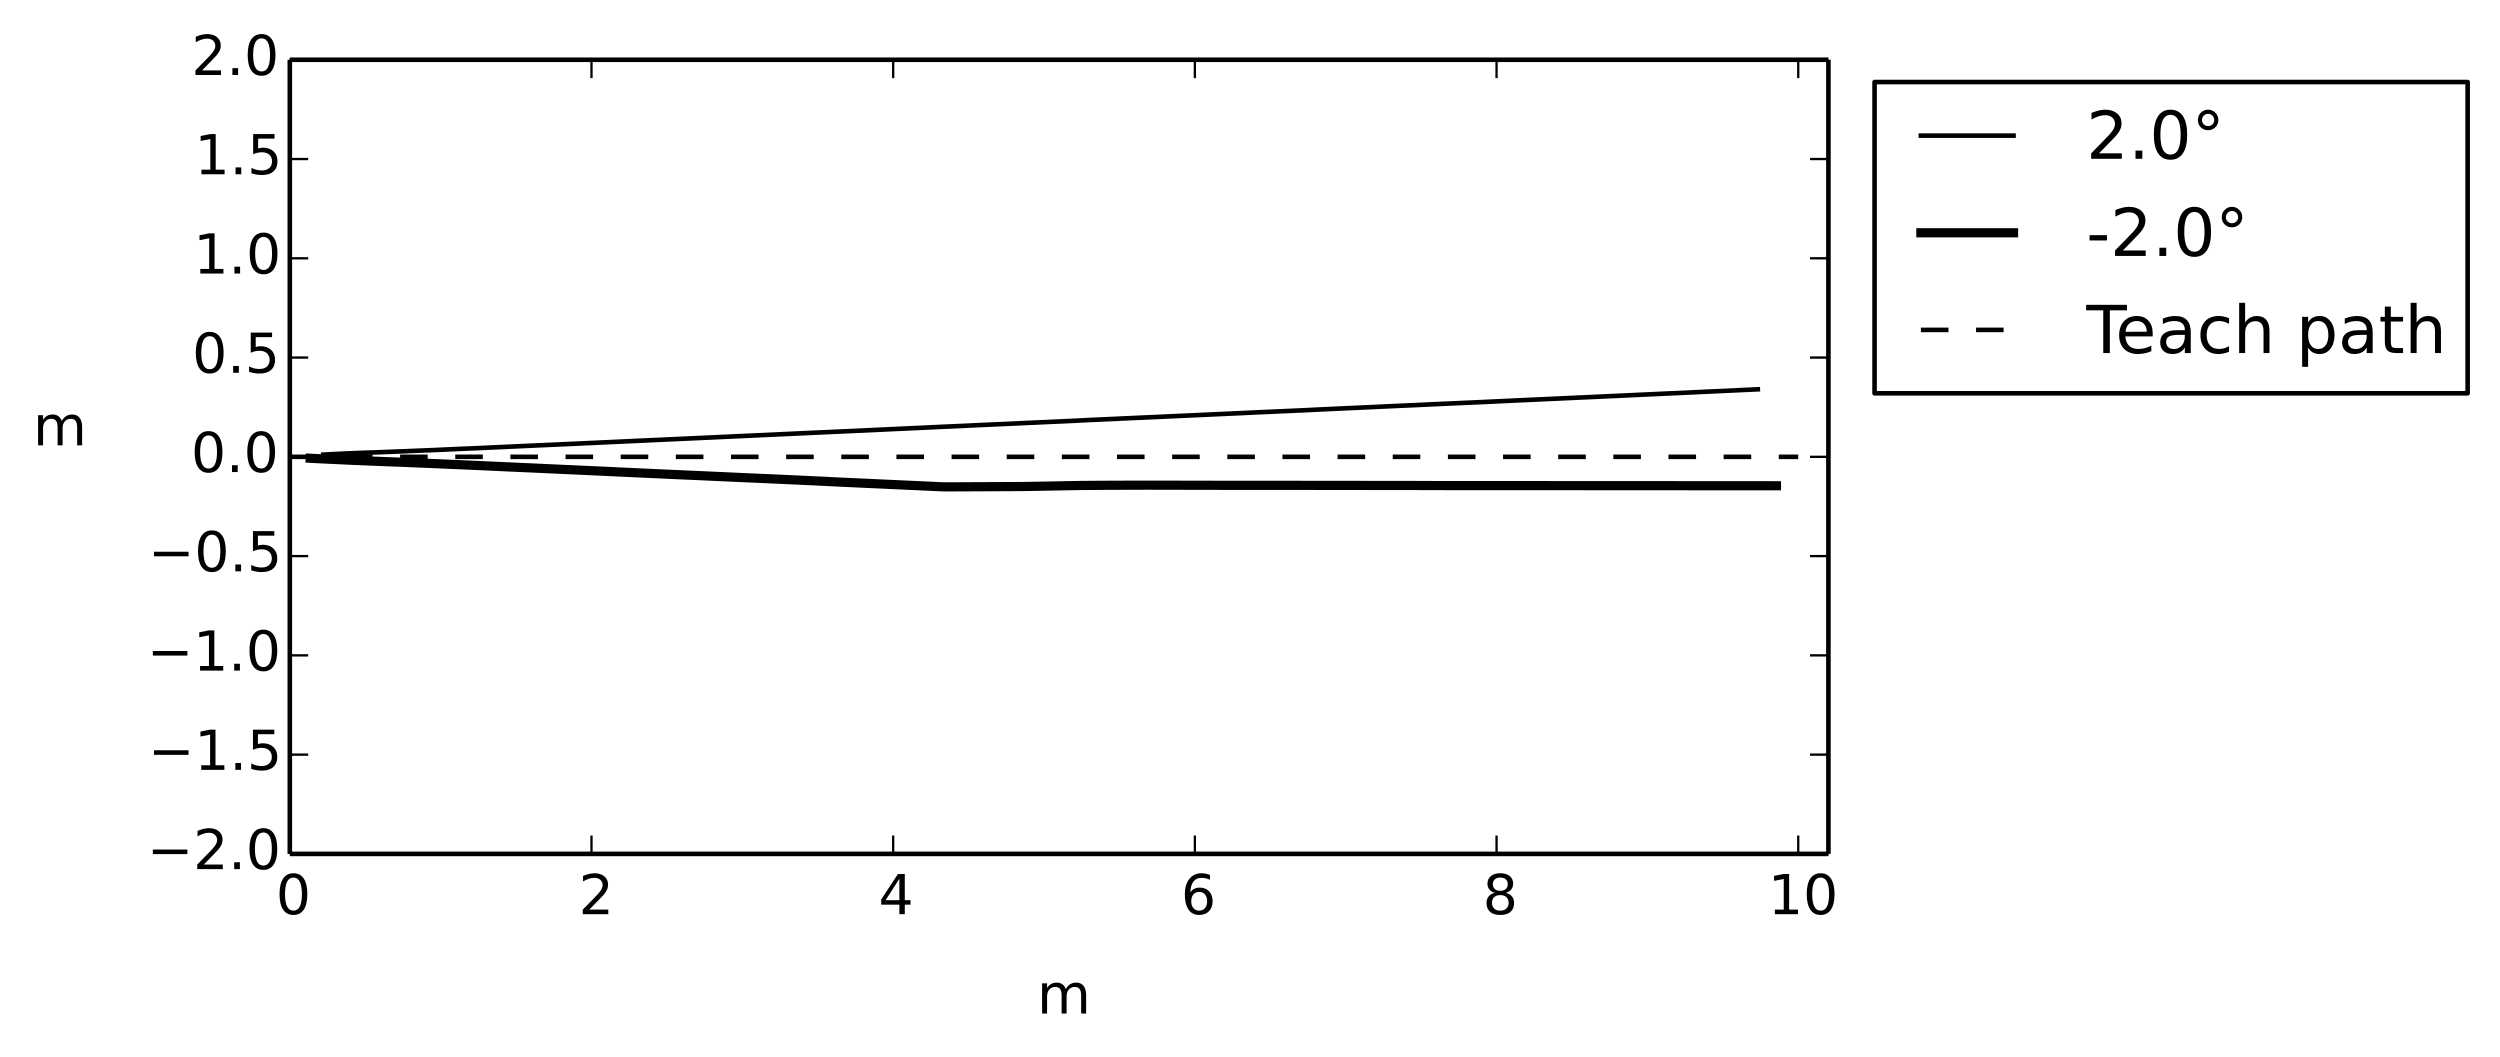
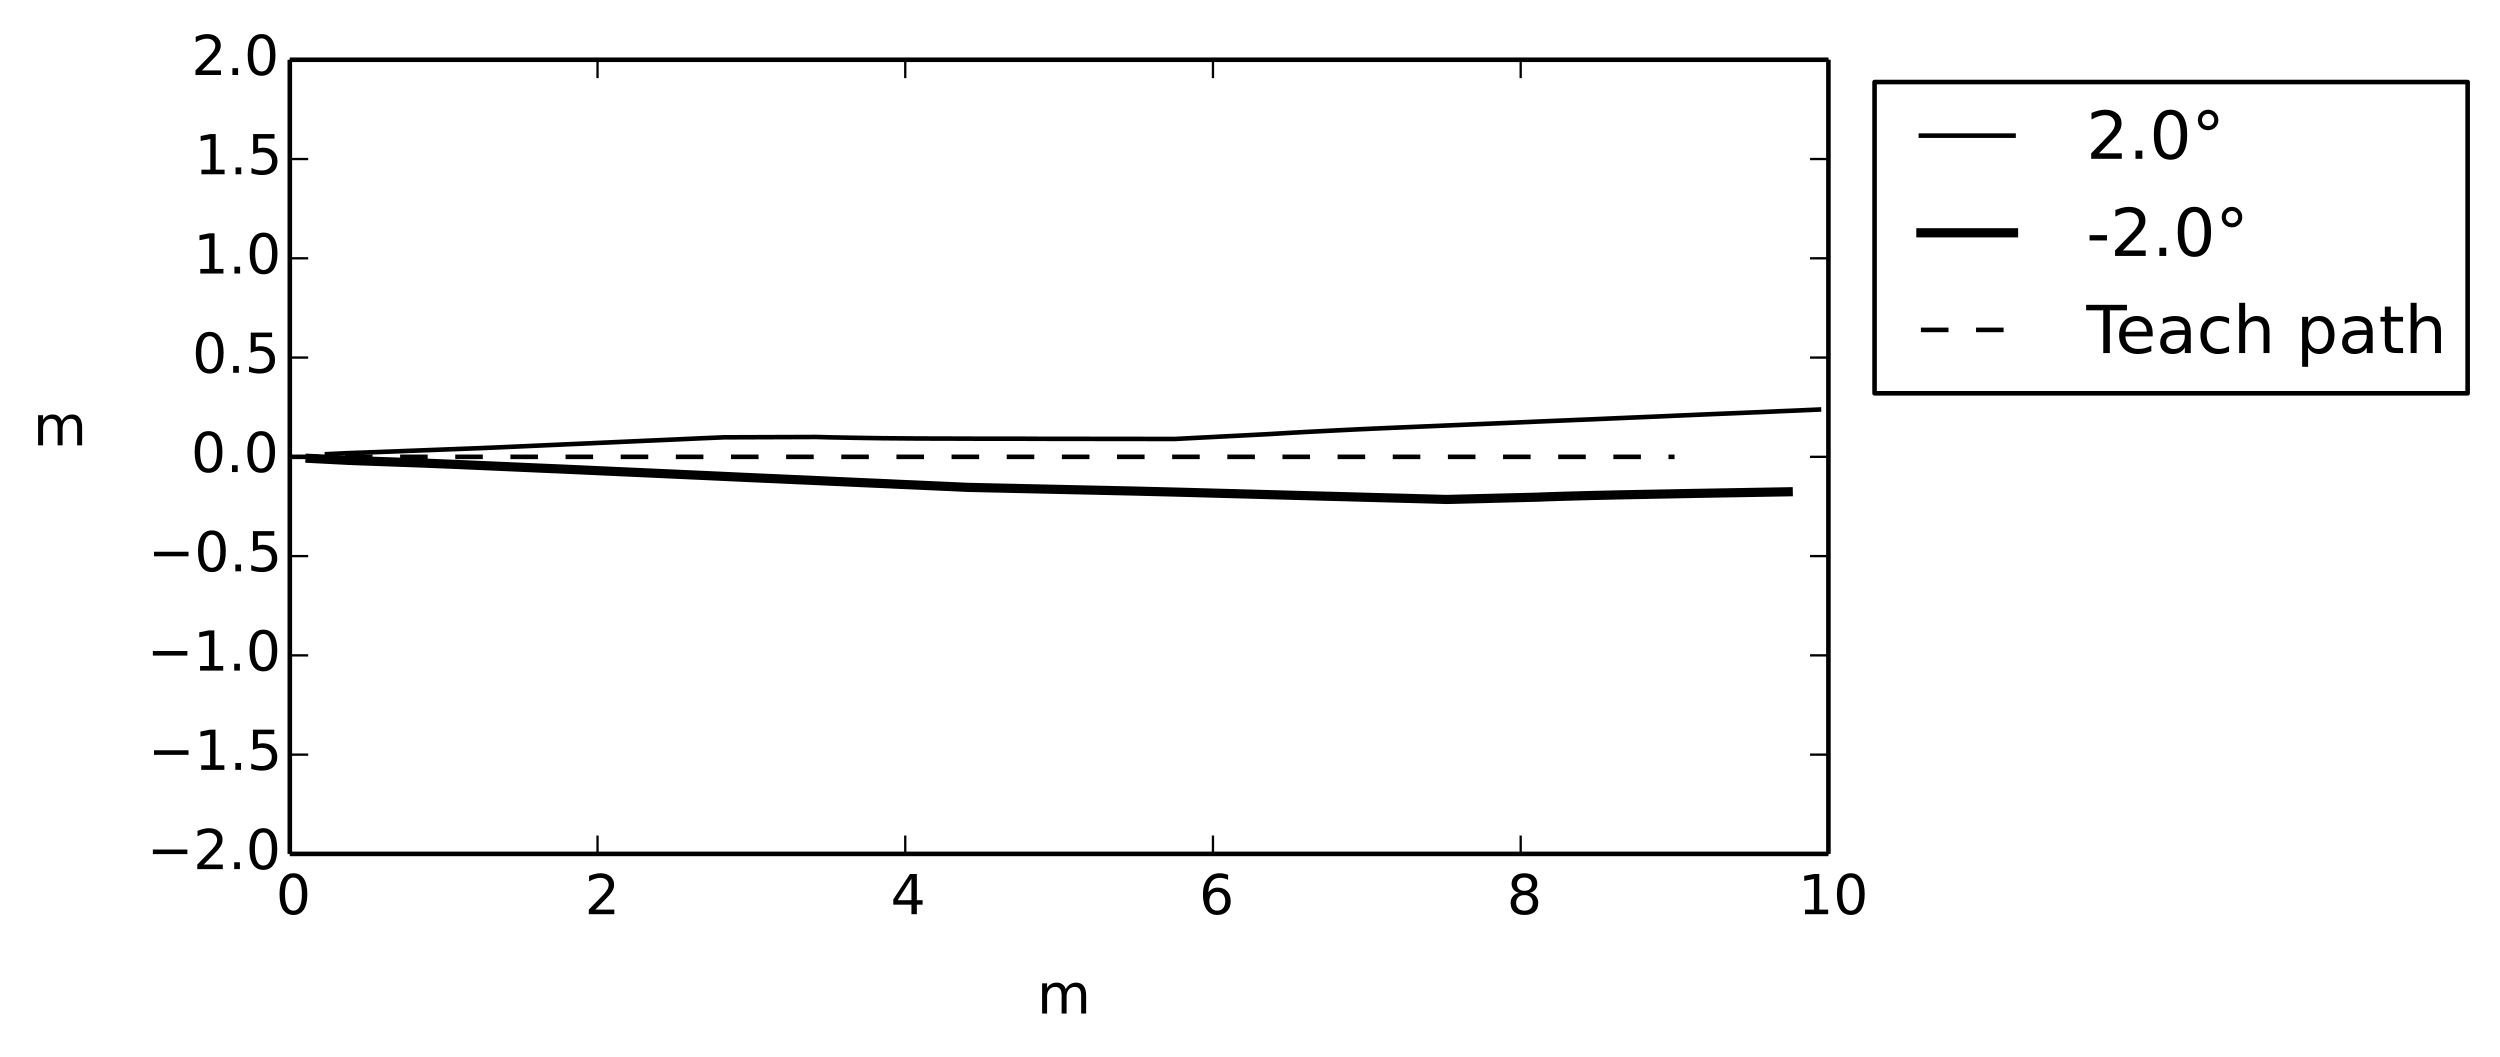
<svg xmlns="http://www.w3.org/2000/svg" xmlns:xlink="http://www.w3.org/1999/xlink" height="230pt" version="1.1" viewBox="0 0 544 230" width="544pt">
  <defs>
    <style type="text/css">
*{stroke-linecap:butt;stroke-linejoin:round;}
  </style>
  </defs>
  <g id="figure_1">
    <g id="patch_1">
      <path d=" M0 230.234 L544.157 230.234 L544.157 0 L0 0 z " style="fill:#ffffff;" />
    </g>
    <g id="axes_1">
      <g id="patch_2">
        <path d=" M63.062 185.807 L397.862 185.807 L397.862 13.007 L63.062 13.007 z " style="fill:#ffffff;" />
      </g>
      <g id="line2d_1">
-         <path clip-path="url(#p73f45b0eee)" d=" M70.347 98.929 L74.939 98.693 L78.357 98.553 L79.28 98.519 L81.877 98.431 L88.09 98.191 L94.814 97.913 L95.307 97.891 L97.951 97.775 L100.251 97.672 L104.239 97.5 L108.925 97.286 L116.023 96.961 L120.258 96.773 L126.544 96.487 L127.109 96.46 L128.53 96.396 L129.268 96.362 L134.171 96.134 L141.79 95.783 L142.278 95.76 L155.692 95.151 L156.223 95.126 L157.233 95.076 L158.115 95.037 L162.095 94.85 L169.981 94.488 L172.158 94.388 L172.817 94.356 L173.611 94.32 L180.839 93.991 L200.382 93.091 L205.087 92.866 L214.937 92.419 L226.046 91.912 L234.324 91.533 L235.139 91.49 L236.144 91.439 L237.077 91.392 L245.602 91.003 L254.696 90.594 L269.962 89.899 L273.312 89.74 L283.522 89.284 L286.769 89.124 L292.941 88.835 L297.167 88.646 L302.598 88.391 L306.433 88.219 L307.421 88.177 L312.296 87.947 L314.027 87.867 L322.093 87.51 L327.783 87.241 L330.405 87.118 L353.781 86.049 L357.248 85.886 L358.179 85.842 L368.472 85.369 L369.443 85.323 L370.371 85.279 L380.733 84.796 L382.5 84.715" style="fill:none;stroke:#000000;stroke-linecap:square;" />
+         <path clip-path="url(#p73f45b0eee)" d=" M71.147 98.825 L71.625 98.801 L72.65 98.749 L75.222 98.626 L76.221 98.584 L76.793 98.564 L78.071 98.517 L79.743 98.459 L80.848 98.419 L104.116 97.529 L108.828 97.332 L109.733 97.292 L116.907 96.972 L122.439 96.724 L122.953 96.699 L126.533 96.542 L128.071 96.475 L129.233 96.421 L136.259 96.103 L136.808 96.077 L146.911 95.629 L152.12 95.39 L156.062 95.225 L156.592 95.202 L157.56 95.16 L177.6 95.087 L178.185 95.104 L178.662 95.117 L179.742 95.144 L180.479 95.164 L186.767 95.28 L191.961 95.355 L197.148 95.397 L199.325 95.414 L200.355 95.419 L201.19 95.422 L206.092 95.437 L207.884 95.44 L213.693 95.462 L222.148 95.462 L225.073 95.479 L225.787 95.483 L226.506 95.483 L227.344 95.483 L242.684 95.504 L243.158 95.502 L253.686 95.52 L254.194 95.521 L254.72 95.522 L255.515 95.524 L276.114 94.462 L277.086 94.403 L278.043 94.346 L278.582 94.314 L279.412 94.264 L280.139 94.22 L281.415 94.146 L282.167 94.105 L282.974 94.061 L284.98 93.953 L290.382 93.676 L290.863 93.651 L295.862 93.405 L301.043 93.171 L306.152 92.954 L310.108 92.786 L311.152 92.745 L324.884 92.157 L325.323 92.139 L326.324 92.096 L326.971 92.069 L327.778 92.034 L336.089 91.67 L337.068 91.629 L343.991 91.34 L345.735 91.272 L349.802 91.092 L350.86 91.047 L356.209 90.818 L361.401 90.6 L362.342 90.558 L363.086 90.525 L363.879 90.488 L364.68 90.452 L365.922 90.399 L366.653 90.368 L372.364 90.122 L373.903 90.058 L375.916 89.975 L376.572 89.948 L384.621 89.608 L385.619 89.561 L386.569 89.515 L387.31 89.481 L388.113 89.448 L388.897 89.416 L389.703 89.384 L390.488 89.353 L391.285 89.316 L392.089 89.281 L392.879 89.245 L395.807 89.116" style="fill:none;stroke:#000000;stroke-linecap:square;" />
      </g>
      <g id="line2d_2">
-         <path clip-path="url(#p73f45b0eee)" d=" M67.516 99.714 L68.876 99.792 L76.386 100.146 L77.35 100.188 L77.819 100.206 L82.161 100.384 L87.66 100.596 L95.648 100.926 L96.576 100.967 L101.677 101.189 L105.077 101.343 L108.184 101.486 L114.893 101.789 L115.873 101.832 L122.803 102.152 L123.747 102.193 L130.521 102.503 L131.429 102.545 L134.607 102.695 L139.833 102.938 L147.745 103.3 L149.615 103.383 L150.905 103.438 L151.607 103.47 L159.077 103.808 L162.875 103.981 L163.731 104.02 L168.765 104.24 L178.566 104.692 L180.293 104.782 L181.293 104.833 L181.999 104.868 L182.853 104.908 L189.346 105.208 L190.683 105.267 L200.423 105.715 L202.089 105.792 L203.388 105.854 L205.421 105.948 L222.59 105.869 L235.024 105.643 L237.153 105.624 L238.057 105.618 L238.942 105.609 L239.597 105.605 L246.959 105.576 L247.497 105.575 L248.13 105.574 L249.789 105.572 L256.284 105.585 L266.596 105.605 L271.28 105.604 L292.627 105.623 L294.349 105.626 L295.244 105.627 L299.475 105.636 L300.388 105.643 L302.664 105.637 L304.134 105.634 L305.295 105.633 L311.908 105.658 L323.577 105.671 L332.38 105.672 L341.072 105.673 L346.57 105.676 L347.876 105.675 L352.96 105.68 L362.511 105.685 L372.333 105.695 L373.216 105.694 L375.395 105.693 L379.128 105.697 L386.553 105.703" style="fill:none;stroke:#000000;stroke-linecap:square;stroke-width:2;" />
+         <path clip-path="url(#p73f45b0eee)" d=" M67.471 99.745 L75.533 100.163 L77.875 100.257 L78.772 100.289 L91.728 100.754 L95.607 100.91 L96.154 100.933 L97.064 100.97 L97.659 100.994 L99.732 101.076 L105.458 101.329 L106.025 101.353 L115.208 101.757 L117.878 101.876 L118.835 101.917 L122.053 102.052 L131.506 102.481 L132.438 102.523 L133.416 102.57 L139.303 102.832 L141.451 102.93 L154.753 103.535 L164.868 104.001 L166.69 104.081 L167.58 104.118 L168.597 104.161 L172.572 104.344 L173.605 104.389 L175.178 104.454 L175.934 104.486 L178.051 104.587 L182.876 104.805 L184.257 104.868 L186.67 104.979 L187.382 105.011 L188.622 105.064 L193.578 105.282 L195.016 105.354 L195.723 105.386 L199.096 105.53 L205.222 105.808 L206.962 105.883 L210.567 106.051 L245.265 106.82 L246.195 106.842 L246.78 106.855 L247.7 106.875 L248.644 106.899 L249.837 106.931 L255.163 107.062 L257.41 107.12 L259.009 107.163 L260.148 107.194 L265.124 107.334 L267.781 107.403 L274.621 107.59 L277.623 107.674 L287.941 107.957 L293.371 108.098 L294.314 108.126 L295.007 108.147 L295.805 108.168 L296.601 108.191 L297.393 108.213 L298.649 108.246 L302.749 108.356 L303.764 108.38 L314.686 108.682 L334.587 108.183 L336.829 108.093 L338.56 108.039 L339.47 108.011 L340.465 107.981 L341.921 107.94 L344.809 107.86 L345.494 107.843 L346.697 107.813 L352.426 107.682 L355.464 107.624 L361.153 107.511 L361.766 107.5 L362.488 107.487 L363.356 107.472 L366.656 107.404 L369.351 107.355 L370.034 107.344 L378.733 107.192 L384.277 107.098 L384.809 107.09 L388.441 107.024 L389.117 107.012" style="fill:none;stroke:#000000;stroke-linecap:square;stroke-width:2;" />
      </g>
      <g id="line2d_3">
-         <path clip-path="url(#p73f45b0eee)" d=" M63.062 99.407 L95.885 99.407 L128.709 99.407 L161.532 99.407 L194.356 99.407 L227.18 99.407 L260.003 99.407 L292.827 99.407 L325.65 99.407 L358.474 99.407 L391.297 99.407" style="fill:none;stroke:#000000;stroke-dasharray:6,6;stroke-dashoffset:0.0;" />
+         <path clip-path="url(#p73f45b0eee)" d=" M63.062 99.407 L96.542 99.407 L130.022 99.407 L163.502 99.407 L196.982 99.407 L230.462 99.407 L263.942 99.407 L297.422 99.407 L330.902 99.407 L364.382 99.407" style="fill:none;stroke:#000000;stroke-dasharray:6,6;stroke-dashoffset:0.0;" />
      </g>
      <g id="matplotlib.axis_1">
        <g id="xtick_1">
          <g id="line2d_4">
            <defs>
              <path d=" M0 0 L0 -4" id="m93b0483c22" style="stroke:#000000;stroke-width:0.5;" />
            </defs>
            <g>
              <use style="stroke:#000000;stroke-width:0.5;" x="63.062" xlink:href="#m93b0483c22" y="185.807" />
            </g>
          </g>
          <g id="line2d_5">
            <defs>
              <path d=" M0 0 L0 4" id="m741efc42ff" style="stroke:#000000;stroke-width:0.5;" />
            </defs>
            <g>
              <use style="stroke:#000000;stroke-width:0.5;" x="63.062" xlink:href="#m741efc42ff" y="13.007" />
            </g>
          </g>
          <g id="text_1">
            <defs>
              <path d=" M31.781 66.406 Q24.172 66.406 20.328 58.906 Q16.5 51.422 16.5 36.375 Q16.5 21.391 20.328 13.891 Q24.172 6.391 31.781 6.391 Q39.453 6.391 43.281 13.891 Q47.125 21.391 47.125 36.375 Q47.125 51.422 43.281 58.906 Q39.453 66.406 31.781 66.406 M31.781 74.219 Q44.047 74.219 50.516 64.516 Q56.984 54.828 56.984 36.375 Q56.984 17.969 50.516 8.266 Q44.047 -1.422 31.781 -1.422 Q19.531 -1.422 13.062 8.266 Q6.594 17.969 6.594 36.375 Q6.594 54.828 13.062 64.516 Q19.531 74.219 31.781 74.219" id="DejaVuSans-30" />
            </defs>
            <g transform="translate(60.03844 198.925)scale(0.12 -0.12)">
              <use xlink:href="#DejaVuSans-30" />
            </g>
          </g>
        </g>
        <g id="xtick_2">
          <g id="line2d_6">
            <g>
-               <use style="stroke:#000000;stroke-width:0.5;" x="128.709" xlink:href="#m93b0483c22" y="185.807" />
+               <use style="stroke:#000000;stroke-width:0.5;" x="130.022" xlink:href="#m93b0483c22" y="185.807" />
            </g>
          </g>
          <g id="line2d_7">
            <g>
-               <use style="stroke:#000000;stroke-width:0.5;" x="128.709" xlink:href="#m741efc42ff" y="13.007" />
+               <use style="stroke:#000000;stroke-width:0.5;" x="130.022" xlink:href="#m741efc42ff" y="13.007" />
            </g>
          </g>
          <g id="text_2">
            <defs>
              <path d=" M19.188 8.297 L53.609 8.297 L53.609 0 L7.328 0 L7.328 8.297 Q12.938 14.109 22.625 23.891 Q32.328 33.688 34.812 36.531 Q39.547 41.844 41.422 45.531 Q43.312 49.219 43.312 52.781 Q43.312 58.594 39.234 62.25 Q35.156 65.922 28.609 65.922 Q23.969 65.922 18.812 64.312 Q13.672 62.703 7.812 59.422 L7.812 69.391 Q13.766 71.781 18.938 73 Q24.125 74.219 28.422 74.219 Q39.75 74.219 46.484 68.547 Q53.219 62.891 53.219 53.422 Q53.219 48.922 51.531 44.891 Q49.859 40.875 45.406 35.406 Q44.188 33.984 37.641 27.219 Q31.109 20.453 19.188 8.297" id="DejaVuSans-32" />
            </defs>
-             <g transform="translate(125.9321 198.925)scale(0.12 -0.12)">
+             <g transform="translate(127.245 198.925)scale(0.12 -0.12)">
              <use xlink:href="#DejaVuSans-32" />
            </g>
          </g>
        </g>
        <g id="xtick_3">
          <g id="line2d_8">
            <g>
-               <use style="stroke:#000000;stroke-width:0.5;" x="194.356" xlink:href="#m93b0483c22" y="185.807" />
+               <use style="stroke:#000000;stroke-width:0.5;" x="196.982" xlink:href="#m93b0483c22" y="185.807" />
            </g>
          </g>
          <g id="line2d_9">
            <g>
-               <use style="stroke:#000000;stroke-width:0.5;" x="194.356" xlink:href="#m741efc42ff" y="13.007" />
+               <use style="stroke:#000000;stroke-width:0.5;" x="196.982" xlink:href="#m741efc42ff" y="13.007" />
            </g>
          </g>
          <g id="text_3">
            <defs>
              <path d=" M37.797 64.312 L12.891 25.391 L37.797 25.391 z  M35.203 72.906 L47.609 72.906 L47.609 25.391 L58.016 25.391 L58.016 17.188 L47.609 17.188 L47.609 0 L37.797 0 L37.797 17.188 L4.891 17.188 L4.891 26.703 z " id="DejaVuSans-34" />
            </defs>
-             <g transform="translate(191.1685 198.925)scale(0.12 -0.12)">
+             <g transform="translate(193.7944 198.925)scale(0.12 -0.12)">
              <use xlink:href="#DejaVuSans-34" />
            </g>
          </g>
        </g>
        <g id="xtick_4">
          <g id="line2d_10">
            <g>
-               <use style="stroke:#000000;stroke-width:0.5;" x="260.003" xlink:href="#m93b0483c22" y="185.807" />
+               <use style="stroke:#000000;stroke-width:0.5;" x="263.942" xlink:href="#m93b0483c22" y="185.807" />
            </g>
          </g>
          <g id="line2d_11">
            <g>
-               <use style="stroke:#000000;stroke-width:0.5;" x="260.003" xlink:href="#m741efc42ff" y="13.007" />
+               <use style="stroke:#000000;stroke-width:0.5;" x="263.942" xlink:href="#m741efc42ff" y="13.007" />
            </g>
          </g>
          <g id="text_4">
            <defs>
              <path d=" M33.016 40.375 Q26.375 40.375 22.484 35.828 Q18.609 31.297 18.609 23.391 Q18.609 15.531 22.484 10.953 Q26.375 6.391 33.016 6.391 Q39.656 6.391 43.531 10.953 Q47.406 15.531 47.406 23.391 Q47.406 31.297 43.531 35.828 Q39.656 40.375 33.016 40.375 M52.594 71.297 L52.594 62.312 Q48.875 64.062 45.094 64.984 Q41.312 65.922 37.594 65.922 Q27.828 65.922 22.672 59.328 Q17.531 52.734 16.797 39.406 Q19.672 43.656 24.016 45.922 Q28.375 48.188 33.594 48.188 Q44.578 48.188 50.953 41.516 Q57.328 34.859 57.328 23.391 Q57.328 12.156 50.688 5.359 Q44.047 -1.422 33.016 -1.422 Q20.359 -1.422 13.672 8.266 Q6.984 17.969 6.984 36.375 Q6.984 53.656 15.188 63.938 Q23.391 74.219 37.203 74.219 Q40.922 74.219 44.703 73.484 Q48.484 72.75 52.594 71.297" id="DejaVuSans-36" />
            </defs>
-             <g transform="translate(256.9824 198.925)scale(0.12 -0.12)">
+             <g transform="translate(260.9212 198.925)scale(0.12 -0.12)">
              <use xlink:href="#DejaVuSans-36" />
            </g>
          </g>
        </g>
        <g id="xtick_5">
          <g id="line2d_12">
            <g>
-               <use style="stroke:#000000;stroke-width:0.5;" x="325.65" xlink:href="#m93b0483c22" y="185.807" />
+               <use style="stroke:#000000;stroke-width:0.5;" x="330.902" xlink:href="#m93b0483c22" y="185.807" />
            </g>
          </g>
          <g id="line2d_13">
            <g>
-               <use style="stroke:#000000;stroke-width:0.5;" x="325.65" xlink:href="#m741efc42ff" y="13.007" />
+               <use style="stroke:#000000;stroke-width:0.5;" x="330.902" xlink:href="#m741efc42ff" y="13.007" />
            </g>
          </g>
          <g id="text_5">
            <defs>
              <path d=" M31.781 34.625 Q24.75 34.625 20.719 30.859 Q16.703 27.094 16.703 20.516 Q16.703 13.922 20.719 10.156 Q24.75 6.391 31.781 6.391 Q38.812 6.391 42.859 10.172 Q46.922 13.969 46.922 20.516 Q46.922 27.094 42.891 30.859 Q38.875 34.625 31.781 34.625 M21.922 38.812 Q15.578 40.375 12.031 44.719 Q8.5 49.078 8.5 55.328 Q8.5 64.062 14.719 69.141 Q20.953 74.219 31.781 74.219 Q42.672 74.219 48.875 69.141 Q55.078 64.062 55.078 55.328 Q55.078 49.078 51.531 44.719 Q48 40.375 41.703 38.812 Q48.828 37.156 52.797 32.312 Q56.781 27.484 56.781 20.516 Q56.781 9.906 50.312 4.234 Q43.844 -1.422 31.781 -1.422 Q19.734 -1.422 13.25 4.234 Q6.781 9.906 6.781 20.516 Q6.781 27.484 10.781 32.312 Q14.797 37.156 21.922 38.812 M18.312 54.391 Q18.312 48.734 21.844 45.562 Q25.391 42.391 31.781 42.391 Q38.141 42.391 41.719 45.562 Q45.312 48.734 45.312 54.391 Q45.312 60.062 41.719 63.234 Q38.141 66.406 31.781 66.406 Q25.391 66.406 21.844 63.234 Q18.312 60.062 18.312 54.391" id="DejaVuSans-38" />
            </defs>
-             <g transform="translate(322.6501 198.925)scale(0.12 -0.12)">
+             <g transform="translate(327.9019 198.925)scale(0.12 -0.12)">
              <use xlink:href="#DejaVuSans-38" />
            </g>
          </g>
        </g>
        <g id="xtick_6">
          <g id="line2d_14">
            <g>
-               <use style="stroke:#000000;stroke-width:0.5;" x="391.297" xlink:href="#m93b0483c22" y="185.807" />
+               <use style="stroke:#000000;stroke-width:0.5;" x="397.862" xlink:href="#m93b0483c22" y="185.807" />
            </g>
          </g>
          <g id="line2d_15">
            <g>
-               <use style="stroke:#000000;stroke-width:0.5;" x="391.297" xlink:href="#m741efc42ff" y="13.007" />
+               <use style="stroke:#000000;stroke-width:0.5;" x="397.862" xlink:href="#m741efc42ff" y="13.007" />
            </g>
          </g>
          <g id="text_6">
            <defs>
              <path d=" M12.406 8.297 L28.516 8.297 L28.516 63.922 L10.984 60.406 L10.984 69.391 L28.422 72.906 L38.281 72.906 L38.281 8.297 L54.391 8.297 L54.391 0 L12.406 0 z " id="DejaVuSans-31" />
            </defs>
-             <g transform="translate(384.7197 198.925)scale(0.12 -0.12)">
+             <g transform="translate(391.2844 198.925)scale(0.12 -0.12)">
              <use xlink:href="#DejaVuSans-31" />
              <use x="63.623" xlink:href="#DejaVuSans-30" />
            </g>
          </g>
        </g>
        <g id="text_7">
          <defs>
            <path d=" M52 44.188 Q55.375 50.25 60.062 53.125 Q64.75 56 71.094 56 Q79.641 56 84.281 50.016 Q88.922 44.047 88.922 33.016 L88.922 0 L79.891 0 L79.891 32.719 Q79.891 40.578 77.094 44.375 Q74.312 48.188 68.609 48.188 Q61.625 48.188 57.562 43.547 Q53.516 38.922 53.516 30.906 L53.516 0 L44.484 0 L44.484 32.719 Q44.484 40.625 41.703 44.406 Q38.922 48.188 33.109 48.188 Q26.219 48.188 22.156 43.531 Q18.109 38.875 18.109 30.906 L18.109 0 L9.078 0 L9.078 54.688 L18.109 54.688 L18.109 46.188 Q21.188 51.219 25.484 53.609 Q29.781 56 35.688 56 Q41.656 56 45.828 52.969 Q50 49.953 52 44.188" id="DejaVuSans-6d" />
          </defs>
          <g transform="translate(225.6712 220.5387)scale(0.12 -0.12)">
            <use xlink:href="#DejaVuSans-6d" />
          </g>
        </g>
      </g>
      <g id="matplotlib.axis_2">
        <g id="ytick_1">
          <g id="line2d_16">
            <defs>
              <path d=" M0 0 L4 0" id="m728421d6d4" style="stroke:#000000;stroke-width:0.5;" />
            </defs>
            <g>
              <use style="stroke:#000000;stroke-width:0.5;" x="63.062" xlink:href="#m728421d6d4" y="185.807" />
            </g>
          </g>
          <g id="line2d_17">
            <defs>
              <path d=" M0 0 L-4 0" id="mcb0005524f" style="stroke:#000000;stroke-width:0.5;" />
            </defs>
            <g>
              <use style="stroke:#000000;stroke-width:0.5;" x="397.862" xlink:href="#mcb0005524f" y="185.807" />
            </g>
          </g>
          <g id="text_8">
            <defs>
              <path d=" M10.688 12.406 L21 12.406 L21 0 L10.688 0 z " id="DejaVuSans-2e" />
              <path d=" M10.594 35.5 L73.188 35.5 L73.188 27.203 L10.594 27.203 z " id="DejaVuSans-2212" />
            </defs>
            <g transform="translate(31.99063 189.1181)scale(0.12 -0.12)">
              <use xlink:href="#DejaVuSans-2212" />
              <use x="83.789" xlink:href="#DejaVuSans-32" />
              <use x="147.412" xlink:href="#DejaVuSans-2e" />
              <use x="179.199" xlink:href="#DejaVuSans-30" />
            </g>
          </g>
        </g>
        <g id="ytick_2">
          <g id="line2d_18">
            <g>
              <use style="stroke:#000000;stroke-width:0.5;" x="63.062" xlink:href="#m728421d6d4" y="164.207" />
            </g>
          </g>
          <g id="line2d_19">
            <g>
              <use style="stroke:#000000;stroke-width:0.5;" x="397.862" xlink:href="#mcb0005524f" y="164.207" />
            </g>
          </g>
          <g id="text_9">
            <defs>
              <path d=" M10.797 72.906 L49.516 72.906 L49.516 64.594 L19.828 64.594 L19.828 46.734 Q21.969 47.469 24.109 47.828 Q26.266 48.188 28.422 48.188 Q40.625 48.188 47.75 41.5 Q54.891 34.812 54.891 23.391 Q54.891 11.625 47.562 5.094 Q40.234 -1.422 26.906 -1.422 Q22.312 -1.422 17.547 -0.641 Q12.797 0.141 7.719 1.703 L7.719 11.625 Q12.109 9.234 16.797 8.062 Q21.484 6.891 26.703 6.891 Q35.156 6.891 40.078 11.328 Q45.016 15.766 45.016 23.391 Q45.016 31 40.078 35.438 Q35.156 39.891 26.703 39.891 Q22.75 39.891 18.812 39.016 Q14.891 38.141 10.797 36.281 z " id="DejaVuSans-35" />
            </defs>
            <g transform="translate(32.24188 167.5181)scale(0.12 -0.12)">
              <use xlink:href="#DejaVuSans-2212" />
              <use x="83.789" xlink:href="#DejaVuSans-31" />
              <use x="147.412" xlink:href="#DejaVuSans-2e" />
              <use x="179.199" xlink:href="#DejaVuSans-35" />
            </g>
          </g>
        </g>
        <g id="ytick_3">
          <g id="line2d_20">
            <g>
              <use style="stroke:#000000;stroke-width:0.5;" x="63.062" xlink:href="#m728421d6d4" y="142.607" />
            </g>
          </g>
          <g id="line2d_21">
            <g>
              <use style="stroke:#000000;stroke-width:0.5;" x="397.862" xlink:href="#mcb0005524f" y="142.607" />
            </g>
          </g>
          <g id="text_10">
            <g transform="translate(31.99063 145.9181)scale(0.12 -0.12)">
              <use xlink:href="#DejaVuSans-2212" />
              <use x="83.789" xlink:href="#DejaVuSans-31" />
              <use x="147.412" xlink:href="#DejaVuSans-2e" />
              <use x="179.199" xlink:href="#DejaVuSans-30" />
            </g>
          </g>
        </g>
        <g id="ytick_4">
          <g id="line2d_22">
            <g>
              <use style="stroke:#000000;stroke-width:0.5;" x="63.062" xlink:href="#m728421d6d4" y="121.007" />
            </g>
          </g>
          <g id="line2d_23">
            <g>
              <use style="stroke:#000000;stroke-width:0.5;" x="397.862" xlink:href="#mcb0005524f" y="121.007" />
            </g>
          </g>
          <g id="text_11">
            <g transform="translate(32.24188 124.3181)scale(0.12 -0.12)">
              <use xlink:href="#DejaVuSans-2212" />
              <use x="83.789" xlink:href="#DejaVuSans-30" />
              <use x="147.412" xlink:href="#DejaVuSans-2e" />
              <use x="179.199" xlink:href="#DejaVuSans-35" />
            </g>
          </g>
        </g>
        <g id="ytick_5">
          <g id="line2d_24">
            <g>
              <use style="stroke:#000000;stroke-width:0.5;" x="63.062" xlink:href="#m728421d6d4" y="99.407" />
            </g>
          </g>
          <g id="line2d_25">
            <g>
              <use style="stroke:#000000;stroke-width:0.5;" x="397.862" xlink:href="#mcb0005524f" y="99.407" />
            </g>
          </g>
          <g id="text_12">
            <g transform="translate(41.56625 102.7181)scale(0.12 -0.12)">
              <use xlink:href="#DejaVuSans-30" />
              <use x="63.623" xlink:href="#DejaVuSans-2e" />
              <use x="95.41" xlink:href="#DejaVuSans-30" />
            </g>
          </g>
        </g>
        <g id="ytick_6">
          <g id="line2d_26">
            <g>
              <use style="stroke:#000000;stroke-width:0.5;" x="63.062" xlink:href="#m728421d6d4" y="77.807" />
            </g>
          </g>
          <g id="line2d_27">
            <g>
              <use style="stroke:#000000;stroke-width:0.5;" x="397.862" xlink:href="#mcb0005524f" y="77.807" />
            </g>
          </g>
          <g id="text_13">
            <g transform="translate(41.8175 81.11813)scale(0.12 -0.12)">
              <use xlink:href="#DejaVuSans-30" />
              <use x="63.623" xlink:href="#DejaVuSans-2e" />
              <use x="95.41" xlink:href="#DejaVuSans-35" />
            </g>
          </g>
        </g>
        <g id="ytick_7">
          <g id="line2d_28">
            <g>
              <use style="stroke:#000000;stroke-width:0.5;" x="63.062" xlink:href="#m728421d6d4" y="56.207" />
            </g>
          </g>
          <g id="line2d_29">
            <g>
              <use style="stroke:#000000;stroke-width:0.5;" x="397.862" xlink:href="#mcb0005524f" y="56.207" />
            </g>
          </g>
          <g id="text_14">
            <g transform="translate(42.09313 59.51812)scale(0.12 -0.12)">
              <use xlink:href="#DejaVuSans-31" />
              <use x="63.623" xlink:href="#DejaVuSans-2e" />
              <use x="95.41" xlink:href="#DejaVuSans-30" />
            </g>
          </g>
        </g>
        <g id="ytick_8">
          <g id="line2d_30">
            <g>
              <use style="stroke:#000000;stroke-width:0.5;" x="63.062" xlink:href="#m728421d6d4" y="34.607" />
            </g>
          </g>
          <g id="line2d_31">
            <g>
              <use style="stroke:#000000;stroke-width:0.5;" x="397.862" xlink:href="#mcb0005524f" y="34.607" />
            </g>
          </g>
          <g id="text_15">
            <g transform="translate(42.34437 37.91813)scale(0.12 -0.12)">
              <use xlink:href="#DejaVuSans-31" />
              <use x="63.623" xlink:href="#DejaVuSans-2e" />
              <use x="95.41" xlink:href="#DejaVuSans-35" />
            </g>
          </g>
        </g>
        <g id="ytick_9">
          <g id="line2d_32">
            <g>
              <use style="stroke:#000000;stroke-width:0.5;" x="63.062" xlink:href="#m728421d6d4" y="13.007" />
            </g>
          </g>
          <g id="line2d_33">
            <g>
              <use style="stroke:#000000;stroke-width:0.5;" x="397.862" xlink:href="#mcb0005524f" y="13.007" />
            </g>
          </g>
          <g id="text_16">
            <g transform="translate(41.65438 16.31812)scale(0.12 -0.12)">
              <use xlink:href="#DejaVuSans-32" />
              <use x="63.623" xlink:href="#DejaVuSans-2e" />
              <use x="95.41" xlink:href="#DejaVuSans-30" />
            </g>
          </g>
        </g>
        <g id="text_17">
          <g transform="translate(7.2 96.91125)scale(0.12 -0.12)">
            <use xlink:href="#DejaVuSans-6d" />
          </g>
        </g>
      </g>
      <g id="patch_3">
        <path d=" M63.062 13.007 L397.862 13.007" style="fill:none;stroke:#000000;" />
      </g>
      <g id="patch_4">
        <path d=" M397.862 185.807 L397.862 13.007" style="fill:none;stroke:#000000;" />
      </g>
      <g id="patch_5">
        <path d=" M63.062 185.807 L397.862 185.807" style="fill:none;stroke:#000000;" />
      </g>
      <g id="patch_6">
        <path d=" M63.062 185.807 L63.062 13.007" style="fill:none;stroke:#000000;" />
      </g>
      <g id="legend_1">
        <g id="patch_7">
          <path d=" M407.906 85.583 L536.957 85.583 L536.957 17.853 L407.906 17.853 L407.906 85.583 z " style="fill:#ffffff;stroke:#000000;" />
        </g>
        <g id="line2d_34">
          <path d=" M417.986 29.515 L438.146 29.515" style="fill:none;stroke:#000000;stroke-linecap:square;" />
        </g>
        <g id="line2d_35" />
        <g id="text_18">
          <defs>
            <path d=" M25 67.922 Q21.094 67.922 18.406 65.203 Q15.719 62.5 15.719 58.594 Q15.719 54.734 18.406 52.078 Q21.094 49.422 25 49.422 Q28.906 49.422 31.594 52.078 Q34.281 54.734 34.281 58.594 Q34.281 62.453 31.562 65.188 Q28.859 67.922 25 67.922 M25 74.219 Q28.125 74.219 31 73.016 Q33.891 71.828 35.984 69.578 Q38.234 67.391 39.359 64.594 Q40.484 61.812 40.484 58.594 Q40.484 52.156 35.969 47.688 Q31.453 43.219 24.906 43.219 Q18.312 43.219 13.906 47.609 Q9.516 52 9.516 58.594 Q9.516 65.141 14 69.672 Q18.5 74.219 25 74.219" id="DejaVuSans-b0" />
          </defs>
          <g transform="translate(453.9859 34.55512)scale(0.144 -0.144)">
            <use xlink:href="#DejaVuSans-32" />
            <use x="63.623" xlink:href="#DejaVuSans-2e" />
            <use x="95.41" xlink:href="#DejaVuSans-30" />
            <use x="159.033" xlink:href="#DejaVuSans-b0" />
          </g>
        </g>
        <g id="line2d_36">
          <path d=" M417.986 50.652 L438.146 50.652" style="fill:none;stroke:#000000;stroke-linecap:square;stroke-width:2;" />
        </g>
        <g id="line2d_37" />
        <g id="text_19">
          <defs>
            <path d=" M4.891 31.391 L31.203 31.391 L31.203 23.391 L4.891 23.391 z " id="DejaVuSans-2d" />
          </defs>
          <g transform="translate(453.9859 55.69163)scale(0.144 -0.144)">
            <use xlink:href="#DejaVuSans-2d" />
            <use x="36.084" xlink:href="#DejaVuSans-32" />
            <use x="99.707" xlink:href="#DejaVuSans-2e" />
            <use x="131.494" xlink:href="#DejaVuSans-30" />
            <use x="195.117" xlink:href="#DejaVuSans-b0" />
          </g>
        </g>
        <g id="line2d_38">
          <path d=" M417.986 71.788 L438.146 71.788" style="fill:none;stroke:#000000;stroke-dasharray:6,6;stroke-dashoffset:0.0;" />
        </g>
        <g id="line2d_39" />
        <g id="text_20">
          <defs>
            <path d=" M-0.297 72.906 L61.375 72.906 L61.375 64.594 L35.5 64.594 L35.5 0 L25.594 0 L25.594 64.594 L-0.297 64.594 z " id="DejaVuSans-54" />
            <path d=" M18.109 8.203 L18.109 -20.797 L9.078 -20.797 L9.078 54.688 L18.109 54.688 L18.109 46.391 Q20.953 51.266 25.266 53.625 Q29.594 56 35.594 56 Q45.562 56 51.781 48.094 Q58.016 40.188 58.016 27.297 Q58.016 14.406 51.781 6.484 Q45.562 -1.422 35.594 -1.422 Q29.594 -1.422 25.266 0.953 Q20.953 3.328 18.109 8.203 M48.688 27.297 Q48.688 37.203 44.609 42.844 Q40.531 48.484 33.406 48.484 Q26.266 48.484 22.188 42.844 Q18.109 37.203 18.109 27.297 Q18.109 17.391 22.188 11.75 Q26.266 6.109 33.406 6.109 Q40.531 6.109 44.609 11.75 Q48.688 17.391 48.688 27.297" id="DejaVuSans-70" />
            <path id="DejaVuSans-20" />
            <path d=" M54.891 33.016 L54.891 0 L45.906 0 L45.906 32.719 Q45.906 40.484 42.875 44.328 Q39.844 48.188 33.797 48.188 Q26.516 48.188 22.312 43.547 Q18.109 38.922 18.109 30.906 L18.109 0 L9.078 0 L9.078 75.984 L18.109 75.984 L18.109 46.188 Q21.344 51.125 25.703 53.562 Q30.078 56 35.797 56 Q45.219 56 50.047 50.172 Q54.891 44.344 54.891 33.016" id="DejaVuSans-68" />
            <path d=" M18.312 70.219 L18.312 54.688 L36.812 54.688 L36.812 47.703 L18.312 47.703 L18.312 18.016 Q18.312 11.328 20.141 9.422 Q21.969 7.516 27.594 7.516 L36.812 7.516 L36.812 0 L27.594 0 Q17.188 0 13.234 3.875 Q9.281 7.766 9.281 18.016 L9.281 47.703 L2.688 47.703 L2.688 54.688 L9.281 54.688 L9.281 70.219 z " id="DejaVuSans-74" />
            <path d=" M56.203 29.594 L56.203 25.203 L14.891 25.203 Q15.484 15.922 20.484 11.062 Q25.484 6.203 34.422 6.203 Q39.594 6.203 44.453 7.469 Q49.312 8.734 54.109 11.281 L54.109 2.781 Q49.266 0.734 44.188 -0.344 Q39.109 -1.422 33.891 -1.422 Q20.797 -1.422 13.156 6.188 Q5.516 13.812 5.516 26.812 Q5.516 40.234 12.766 48.109 Q20.016 56 32.328 56 Q43.359 56 49.781 48.891 Q56.203 41.797 56.203 29.594 M47.219 32.234 Q47.125 39.594 43.094 43.984 Q39.062 48.391 32.422 48.391 Q24.906 48.391 20.391 44.141 Q15.875 39.891 15.188 32.172 z " id="DejaVuSans-65" />
            <path d=" M48.781 52.594 L48.781 44.188 Q44.969 46.297 41.141 47.344 Q37.312 48.391 33.406 48.391 Q24.656 48.391 19.812 42.844 Q14.984 37.312 14.984 27.297 Q14.984 17.281 19.812 11.734 Q24.656 6.203 33.406 6.203 Q37.312 6.203 41.141 7.25 Q44.969 8.297 48.781 10.406 L48.781 2.094 Q45.016 0.344 40.984 -0.531 Q36.969 -1.422 32.422 -1.422 Q20.062 -1.422 12.781 6.344 Q5.516 14.109 5.516 27.297 Q5.516 40.672 12.859 48.328 Q20.219 56 33.016 56 Q37.156 56 41.109 55.141 Q45.062 54.297 48.781 52.594" id="DejaVuSans-63" />
            <path d=" M34.281 27.484 Q23.391 27.484 19.188 25 Q14.984 22.516 14.984 16.5 Q14.984 11.719 18.141 8.906 Q21.297 6.109 26.703 6.109 Q34.188 6.109 38.703 11.406 Q43.219 16.703 43.219 25.484 L43.219 27.484 z  M52.203 31.203 L52.203 0 L43.219 0 L43.219 8.297 Q40.141 3.328 35.547 0.953 Q30.953 -1.422 24.312 -1.422 Q15.922 -1.422 10.953 3.297 Q6 8.016 6 15.922 Q6 25.141 12.172 29.828 Q18.359 34.516 30.609 34.516 L43.219 34.516 L43.219 35.406 Q43.219 41.609 39.141 45 Q35.062 48.391 27.688 48.391 Q23 48.391 18.547 47.266 Q14.109 46.141 10.016 43.891 L10.016 52.203 Q14.938 54.109 19.578 55.047 Q24.219 56 28.609 56 Q40.484 56 46.344 49.844 Q52.203 43.703 52.203 31.203" id="DejaVuSans-61" />
          </defs>
          <g transform="translate(453.9859 76.82812)scale(0.144 -0.144)">
            <use xlink:href="#DejaVuSans-54" />
            <use x="44.084" xlink:href="#DejaVuSans-65" />
            <use x="105.607" xlink:href="#DejaVuSans-61" />
            <use x="166.887" xlink:href="#DejaVuSans-63" />
            <use x="221.867" xlink:href="#DejaVuSans-68" />
            <use x="285.246" xlink:href="#DejaVuSans-20" />
            <use x="317.033" xlink:href="#DejaVuSans-70" />
            <use x="380.51" xlink:href="#DejaVuSans-61" />
            <use x="441.789" xlink:href="#DejaVuSans-74" />
            <use x="480.998" xlink:href="#DejaVuSans-68" />
          </g>
        </g>
      </g>
    </g>
  </g>
  <defs>
    <clipPath id="p73f45b0eee">
      <rect height="172.8" width="334.8" x="63.062" y="13.007" />
    </clipPath>
  </defs>
</svg>
